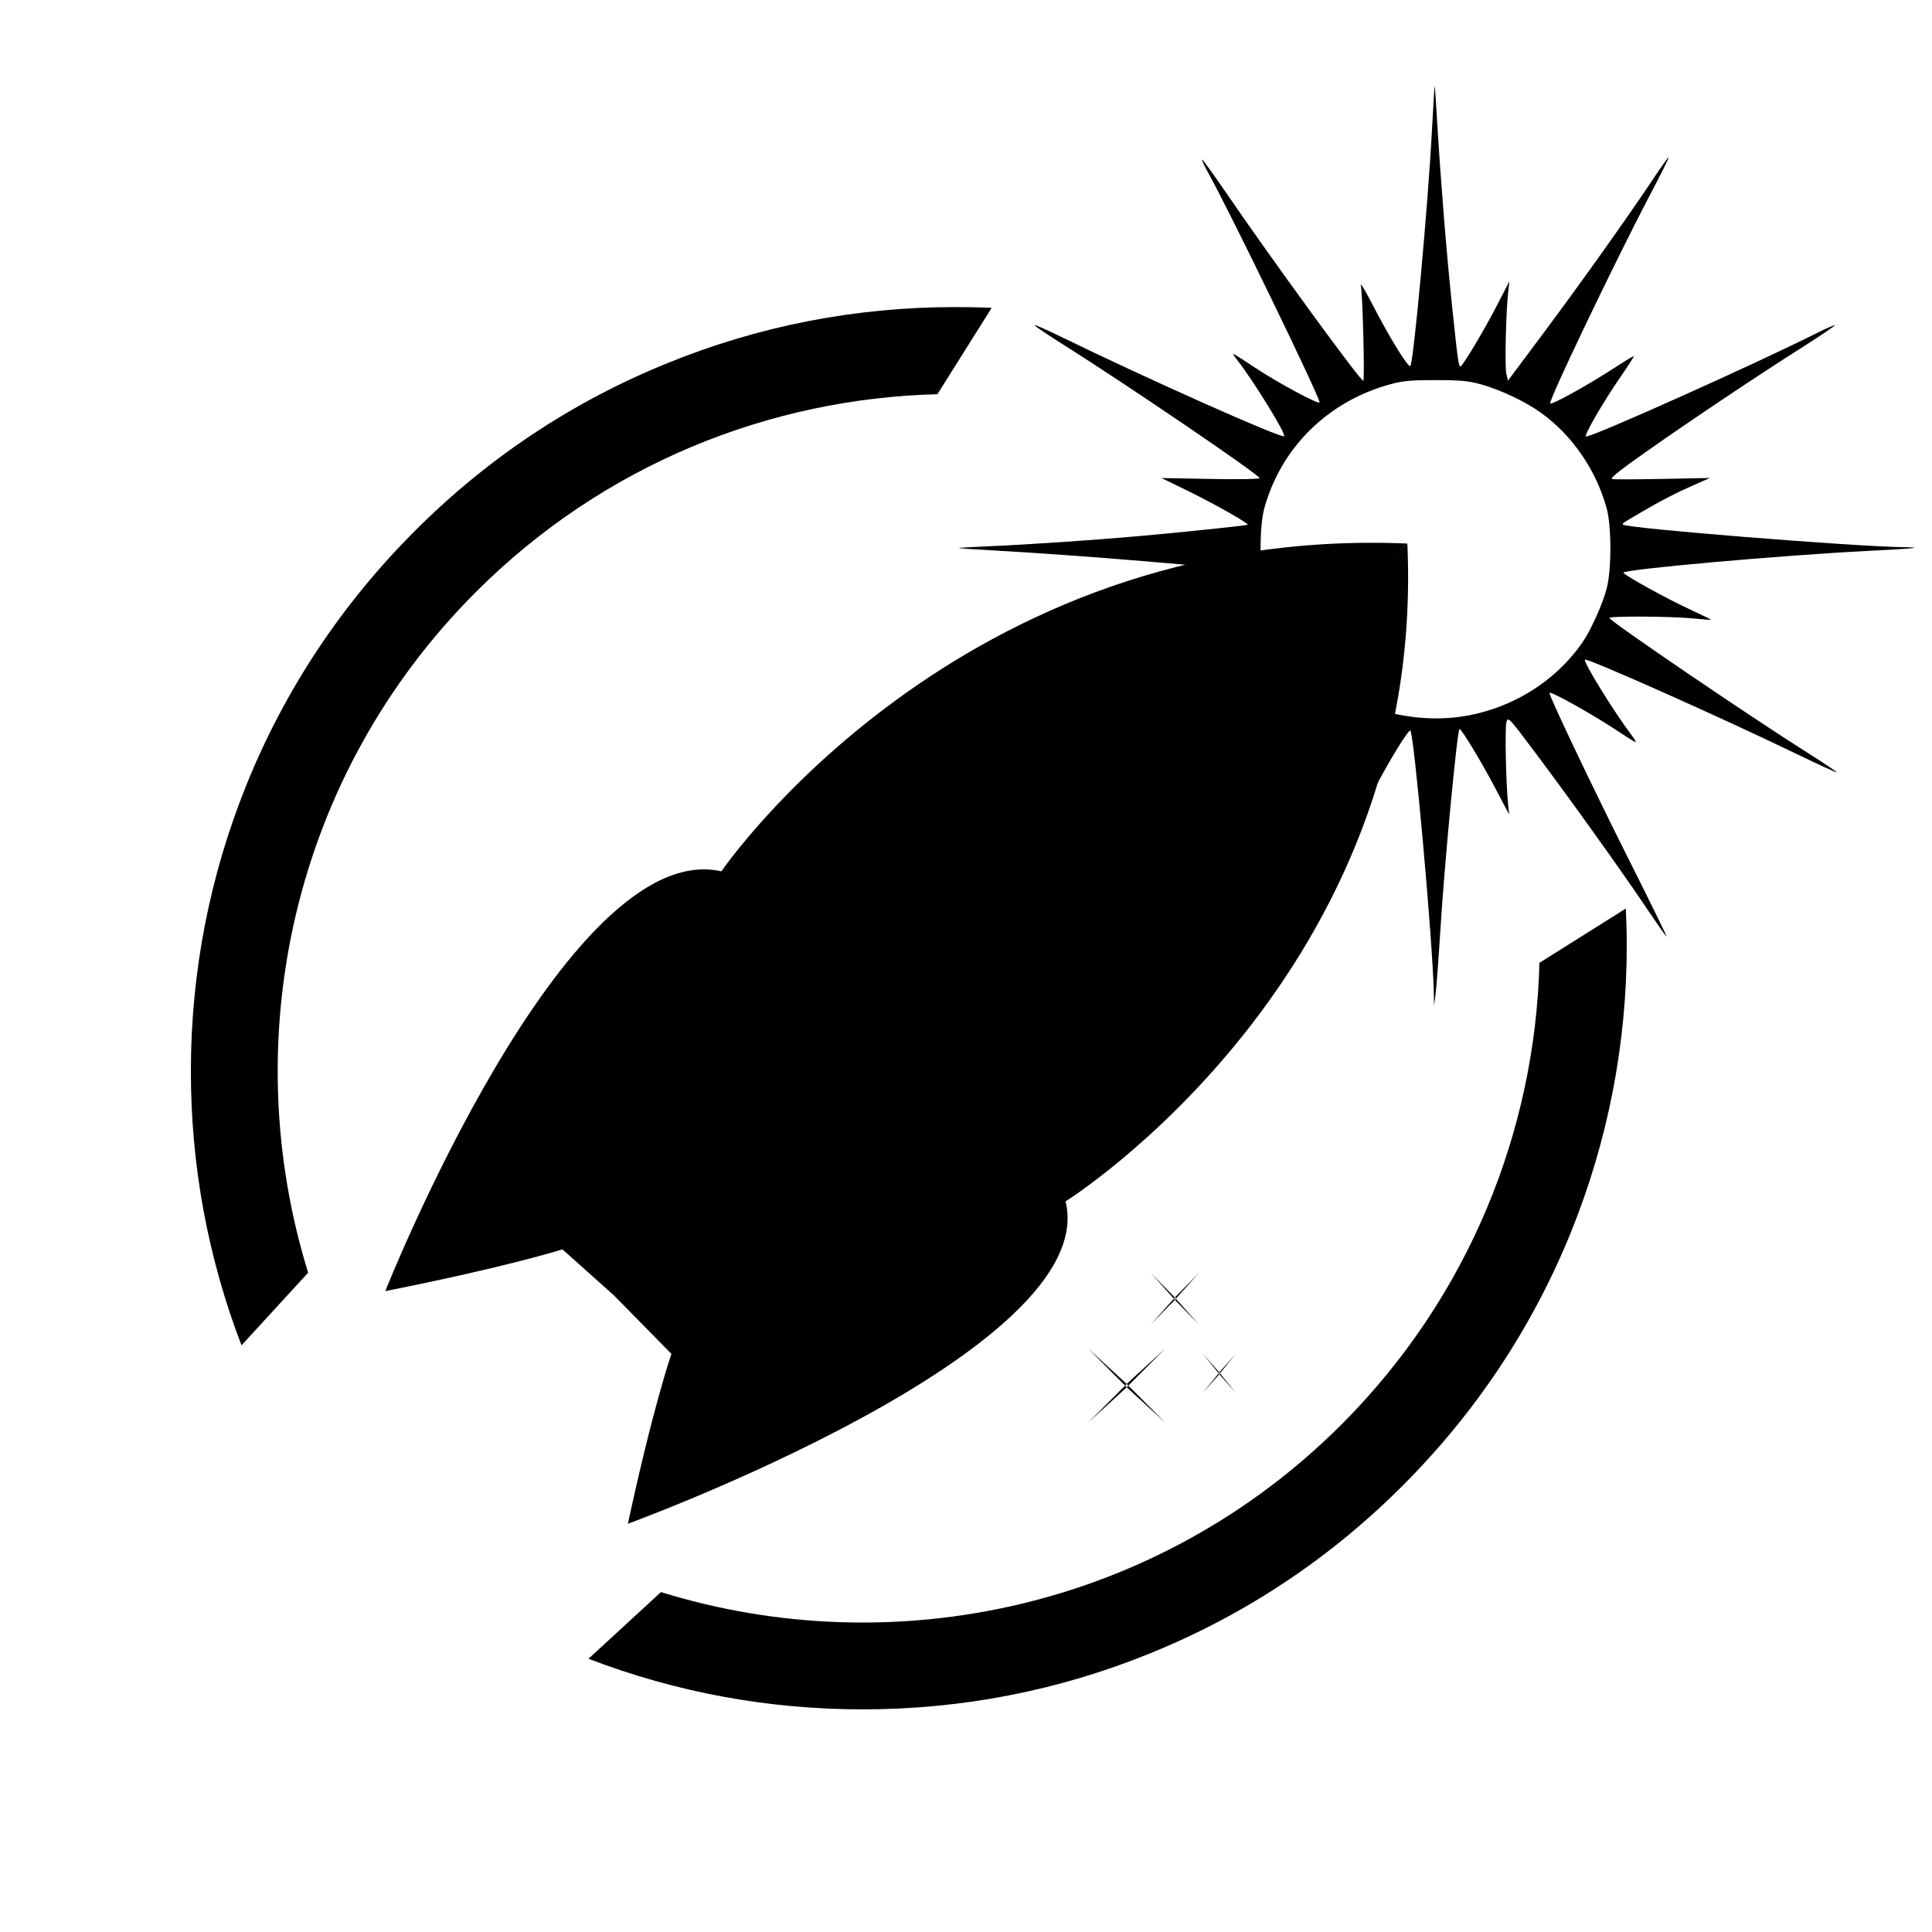
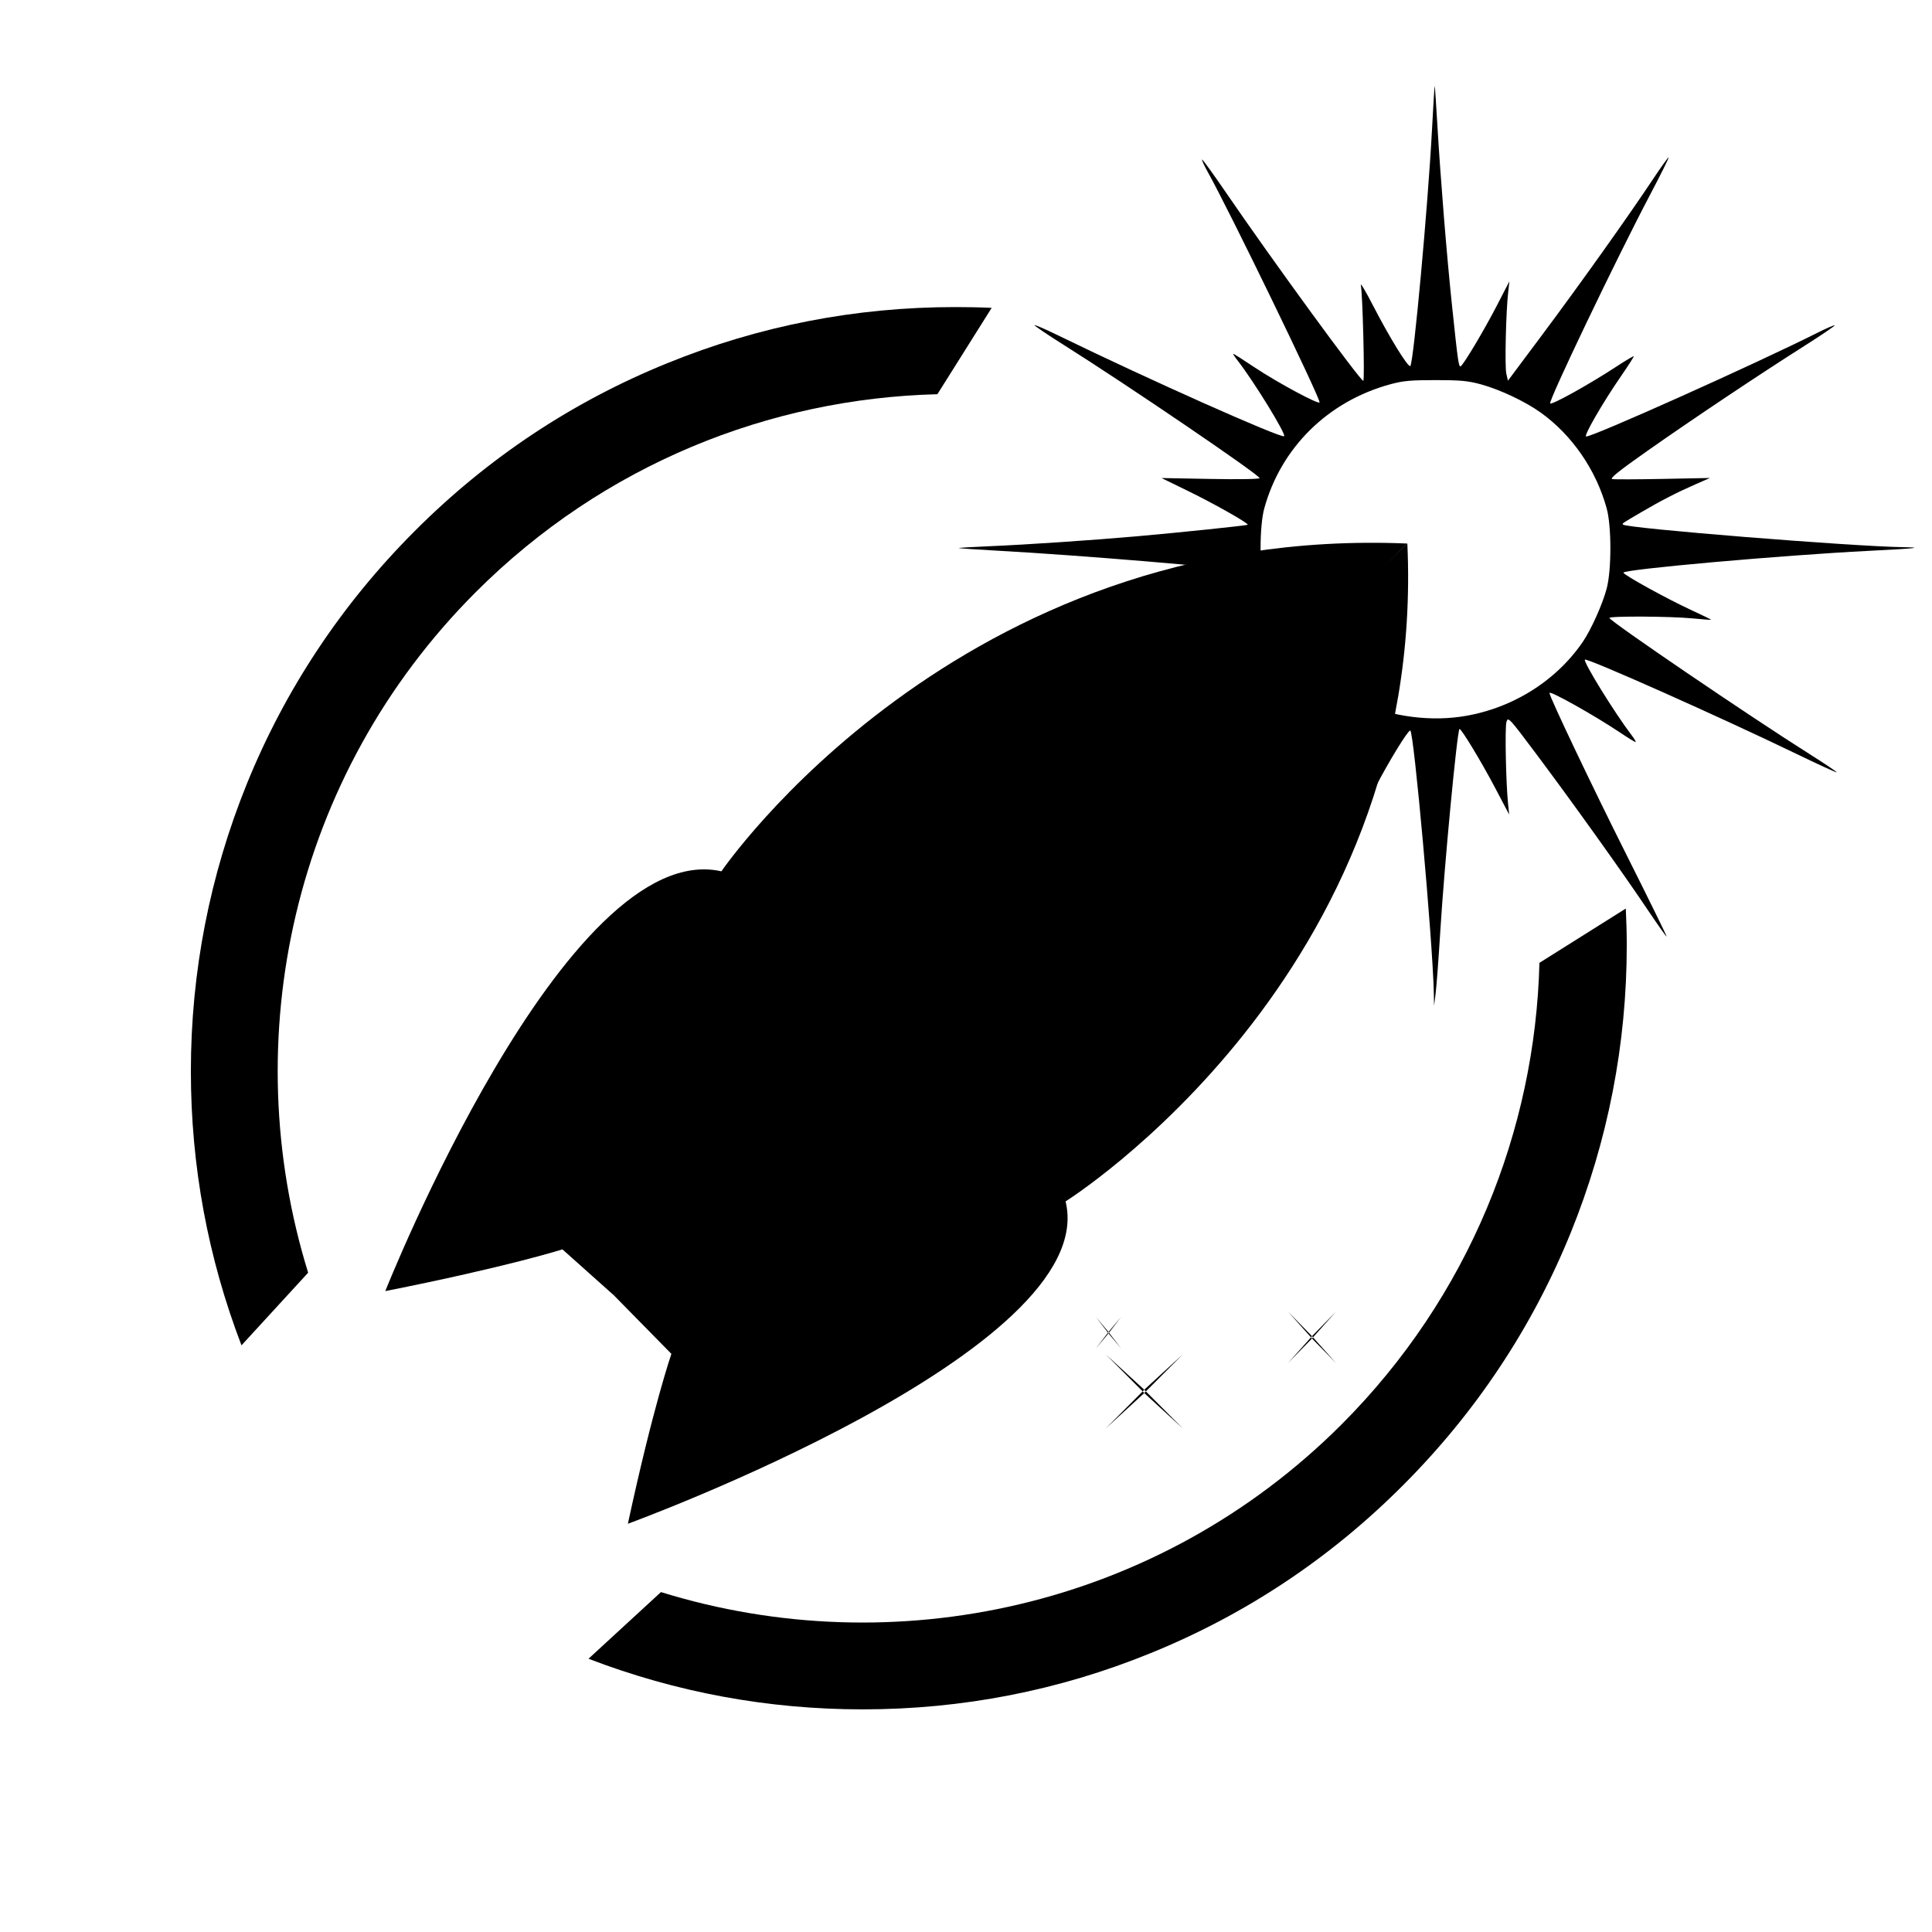
<svg xmlns="http://www.w3.org/2000/svg" version="1.1" x="0px" y="0px" viewBox="0 0 1000 1000" enable-background="new 0 0 1000 1000" xml:space="preserve" id="svg110">
  <defs id="defs114" />
  <g id="layer2" style="display:inline">
    <g id="g4179" transform="translate(317.05,-662.3559)">
      <path d="m 425.086,1176.23 c -0.533,-26.392 -10.361,-135.774 -12.2,-135.774 -1.263,0 -10.965,15.813 -17.996,29.33 l -6.694,12.869 0.526,-24.75 c 0.404,-19.018 0.249,-24.58 -0.667,-24.013 -2.921,1.805 -50.924,67.645 -72.06,98.837 -5.133,7.575 -9.469,13.636 -9.635,13.47 -0.166,-0.166 9.264,-19.414 20.957,-42.773 23.181,-46.31 39.311,-80.626 38.35,-81.587 -0.868,-0.868 -19.677,9.256 -31.749,17.09 -5.613,3.643 -10.431,6.397 -10.707,6.121 -0.276,-0.276 0.829,-2.21 2.456,-4.298 7.35,-9.434 22.658,-34.676 22.079,-36.407 -0.52,-1.556 -62.614,25.871 -107.093,47.302 -11.449,5.516 -21.009,9.836 -21.246,9.599 -0.237,-0.237 4.851,-3.741 11.307,-7.786 35.337,-22.144 104.238,-69.204 104.238,-71.196 0,-0.806 -6.291,-0.927 -22.75,-0.437 -12.512,0.372 -24.325,0.939 -26.25,1.26 -2.143,0.357 3.477,-2.934 14.5,-8.489 9.9,-4.99 20.46,-10.629 23.468,-12.533 5.07,-3.209 5.288,-3.5 3,-4.001 -8.951,-1.962 -84.827,-8.308 -127.463,-10.661 -10.998,-0.607 -20.116,-1.224 -20.263,-1.371 -0.147,-0.147 7.051,-0.577 15.996,-0.956 19.42,-0.823 52.797,-3.073 76.263,-5.141 22.12,-1.95 56.913,-5.569 57.312,-5.962 0.676,-0.665 -17.202,-10.801 -30.539,-17.314 l -14.078,-6.875 25.403,0.473 c 14.462,0.269 25.388,0.091 25.368,-0.413 -0.067,-1.712 -68.488,-48.257 -101.202,-68.844 -8.655,-5.447 -15.538,-10.102 -15.295,-10.344 0.243,-0.242 5.749,2.147 12.236,5.31 46.349,22.599 115.628,53.492 116.963,52.157 1.082,-1.082 -15.71,-28.414 -23.909,-38.915 -1.61,-2.062 -2.709,-3.75 -2.441,-3.75 0.268,0 5.158,3.118 10.867,6.929 11.921,7.958 33.814,19.741 33.814,18.198 0,-2.984 -46.643,-99.102 -57.712,-118.929 -1.935,-3.466 -3.332,-6.488 -3.105,-6.715 0.227,-0.227 5.923,7.642 12.658,17.487 23.632,34.547 69.216,97.03 70.788,97.03 0.821,0 -0.338,-45.337 -1.265,-49.5 -0.367,-1.65 2.463,3.075 6.289,10.5 8.603,16.694 18.323,32.452 19.329,31.336 1.696,-1.881 9.111,-82.703 11.197,-122.048 0.677,-12.766 1.315,-23.116 1.419,-23 0.103,0.116 0.707,8.987 1.341,19.712 1.721,29.089 4.835,67.549 7.611,94 3.086,29.401 3.474,32.103 4.523,31.455 1.584,-0.979 12.256,-18.897 18.735,-31.455 l 6.449,-12.5 -0.619,5.5 c -1.17,10.396 -1.823,38.504 -0.981,42.224 l 0.843,3.724 18.089,-24.224 c 19.38,-25.952 44.233,-60.873 56.922,-79.981 4.294,-6.467 7.976,-11.589 8.182,-11.383 0.206,0.206 -4.218,9.097 -9.832,19.757 -17.333,32.916 -52.556,106.521 -51.486,107.591 0.886,0.886 19.87,-9.662 34.032,-18.911 4.899,-3.199 9.046,-5.678 9.216,-5.508 0.17,0.17 -2.91,4.976 -6.843,10.68 -9.169,13.298 -19.076,30.432 -17.834,30.846 2.247,0.749 87.841,-37.619 120.051,-53.814 4.515,-2.27 8.401,-3.936 8.635,-3.702 0.234,0.234 -6.9,5.072 -15.853,10.75 -23.52,14.915 -58.234,38.127 -81.279,54.347 -14.636,10.301 -19.464,14.182 -18,14.468 1.1,0.215 12.929,0.177 26.286,-0.086 l 24.286,-0.477 -7.286,3.188 c -9.85,4.31 -17.995,8.497 -28.493,14.649 -9.97,5.842 -9.779,5.711 -9.191,6.298 1.913,1.913 117.874,11.248 145.09,11.68 11.086,0.176 6.507,0.664 -17.693,1.887 -45.313,2.29 -127.789,9.629 -127.225,11.322 0.453,1.358 22.521,13.522 34.897,19.236 5.87,2.71 10.583,5.017 10.474,5.126 -0.109,0.11 -4.462,-0.213 -9.673,-0.717 -11.456,-1.108 -42.989,-1.27 -42.936,-0.22 0.079,1.571 72.07,50.547 103.228,70.226 8.121,5.129 14.606,9.486 14.411,9.681 -0.195,0.195 -9.765,-4.194 -21.266,-9.755 -39.043,-18.875 -108.039,-49.607 -109.066,-48.58 -1.021,1.021 15.471,27.703 24.182,39.123 1.491,1.955 2.412,3.555 2.047,3.555 -0.365,0 -3.906,-2.177 -7.869,-4.837 -13.341,-8.956 -36.705,-22.053 -36.705,-20.576 0,1.939 22.233,48.641 40.157,84.352 11.439,22.791 20.663,41.575 20.496,41.741 -0.166,0.166 -4.758,-6.331 -10.204,-14.439 -12.84,-19.116 -38.947,-55.615 -57.322,-80.143 -14.134,-18.867 -14.559,-19.322 -15.398,-16.5 -0.845,2.844 -0.271,31.543 0.849,42.402 l 0.567,5.5 -7.373,-14 c -7.122,-13.524 -17.676,-30.93 -18.347,-30.259 -1.258,1.258 -7.776,69.866 -9.905,104.259 -0.885,14.3 -1.978,28.925 -2.429,32.5 l -0.82,6.5 z m 13.501,-142.856 c 25.772,-3.585 49.198,-17.828 63.494,-38.608 4.375,-6.359 10.336,-19.626 12.496,-27.81 2.544,-9.644 2.534,-32.236 -0.018,-41.498 -5.488,-19.911 -17.912,-37.932 -34.179,-49.577 -8.031,-5.749 -21.039,-11.887 -30.928,-14.596 -6.632,-1.816 -10.651,-2.191 -23.5,-2.191 -12.849,0 -16.868,0.375 -23.5,2.191 -32.177,8.812 -56.44,32.726 -65.108,64.173 -2.553,9.262 -2.563,31.854 -0.018,41.498 2.181,8.265 8.132,21.467 12.612,27.979 7.895,11.476 21.525,23.236 34.514,29.781 15.609,7.865 36.18,11.155 54.136,8.657 z" id="path4183" />
      <path d="" id="path4187" transform="translate(179.95,245.3559)" />
    </g>
  </g>
  <g id="layer1" style="display:inline">
    <g transform="matrix(0.7559575,0,0,0.7250226,10.6034,243.8341)" id="g3949">
      <path d="m 371.072,555.618 c 20.061,43.76 0,0 0,0 l 35.236,32.829 C 595.138,411.144 763.58,244.336 949.572,51.718 641.572,38.218 479.922,285.729 479.922,285.729 373.361,260.628 249.779,585.413 249.779,585.413 c 84.1,-17.4 121.293,-29.795 121.293,-29.795 z" id="path96" />
      <path id="path3868" d="m 445.672,630.218 c -43.76,-20.061 0,0 0,0 L 406.308,588.446 C 583.611,399.616 760.565,241.321 949.572,51.718 963.072,359.718 715.561,521.368 715.561,521.368 740.662,627.929 415.877,751.511 415.877,751.511 c 17.4,-84.1 29.795,-121.293 29.795,-121.293 z" />
    </g>
  </g>
  <path d="m 159.493,658.743 c -37.3,-120.4 -8.4,-257.1 86.8,-352.3 66.1,-66.1 152.1,-100.2 238.9,-102.4 l 28.1,-44.7 c -6.3,-0.3 -12.7,-0.4 -19,-0.4 -51.4,0 -101.4,9.7 -148.8,29 -49.1,19.9 -93.1,49.1 -130.8,86.9 -37.7,37.7 -67,81.8 -86.9,130.8 -19.2,47.4 -29,97.5 -29,148.8 0,48.9 8.8,96.5 26.2,141.9 z" id="path92" />
  <path d="m 796.807,498.364 c -2.2,86.7 -36.4,172.8 -102.4,238.9 -95.2,95.2 -231.9,124.1 -352.3,86.8 l -37.5,34.5 c 45.3,17.4 93,26.2 141.9,26.2 51.4,0 101.4,-9.7 148.8,-29 49.1,-19.9 93.1,-49.1 130.8,-86.9 37.7,-37.7 67,-81.8 86.9,-130.8 19.2,-47.4 29,-97.5 29,-148.8 0,-6.4 -0.2,-12.7 -0.5,-19 z" id="path94" />
-   <g id="g3907" transform="matrix(0.04696956,0,0,0.06088596,603.2244,658.1693)">
+   <g id="g3907" transform="matrix(0.04696956,0,0,0.06088596,612.307,661.1693)">
    <path style="stroke-width:0.869" id="path106" d="M -444.325,969.226 -851.973,653.787 -426.69,955.044 Z" />
    <path d="M -409.054,969.226 -1.407,653.787 -426.69,955.044 Z" id="path3879" style="stroke-width:0.869" />
    <path d="M -444.325,969.226 -851.973,1284.664 -426.69,983.408 Z" id="path3899" style="stroke-width:0.869" />
    <path style="stroke-width:0.869" id="path3901" d="M -409.054,969.226 -1.407,1284.664 -426.69,983.408 Z" />
  </g>
-   <g transform="matrix(0.02008377,0,0,0.03226897,639.6834,679.5419)" id="g3917">
+   <g transform="matrix(0.01538102,0,0,0.02592859,580.3119,664.6662)" id="g3917">
    <path d="M -444.325,969.226 -851.973,653.787 -426.69,955.044 Z" id="path3909" style="stroke-width:0.869" />
    <path style="stroke-width:0.869" id="path3911" d="M -409.054,969.226 -1.407,653.787 -426.69,955.044 Z" />
    <path style="stroke-width:0.869" id="path3913" d="M -444.325,969.226 -851.973,1284.664 -426.69,983.408 Z" />
    <path d="M -409.054,969.226 -1.407,1284.664 -426.69,983.408 Z" id="path3915" style="stroke-width:0.869" />
  </g>
-   <g transform="matrix(0.02928153,0,0,0.04228492,620.5869,631.2197)" id="g3927">
+   <g transform="matrix(0.02928153,0,0,0.04228492,691.5869,651.2197)" id="g3927">
    <path d="M -444.325,969.226 -851.973,653.787 -426.69,955.044 Z" id="path3919" style="stroke-width:0.869" />
    <path style="stroke-width:0.869" id="path3921" d="M -409.054,969.226 -1.407,653.787 -426.69,955.044 Z" />
    <path style="stroke-width:0.869" id="path3923" d="M -444.325,969.226 -851.973,1284.664 -426.69,983.408 Z" />
    <path d="M -409.054,969.226 -1.407,1284.664 -426.69,983.408 Z" id="path3925" style="stroke-width:0.869" />
  </g>
  <style id="style4139" type="text/css">
	.st0{fill:#FFC300;}
	.st1{font-family:'MyriadPro-Regular';}
	.st2{font-size:33px;}
</style>
</svg>
